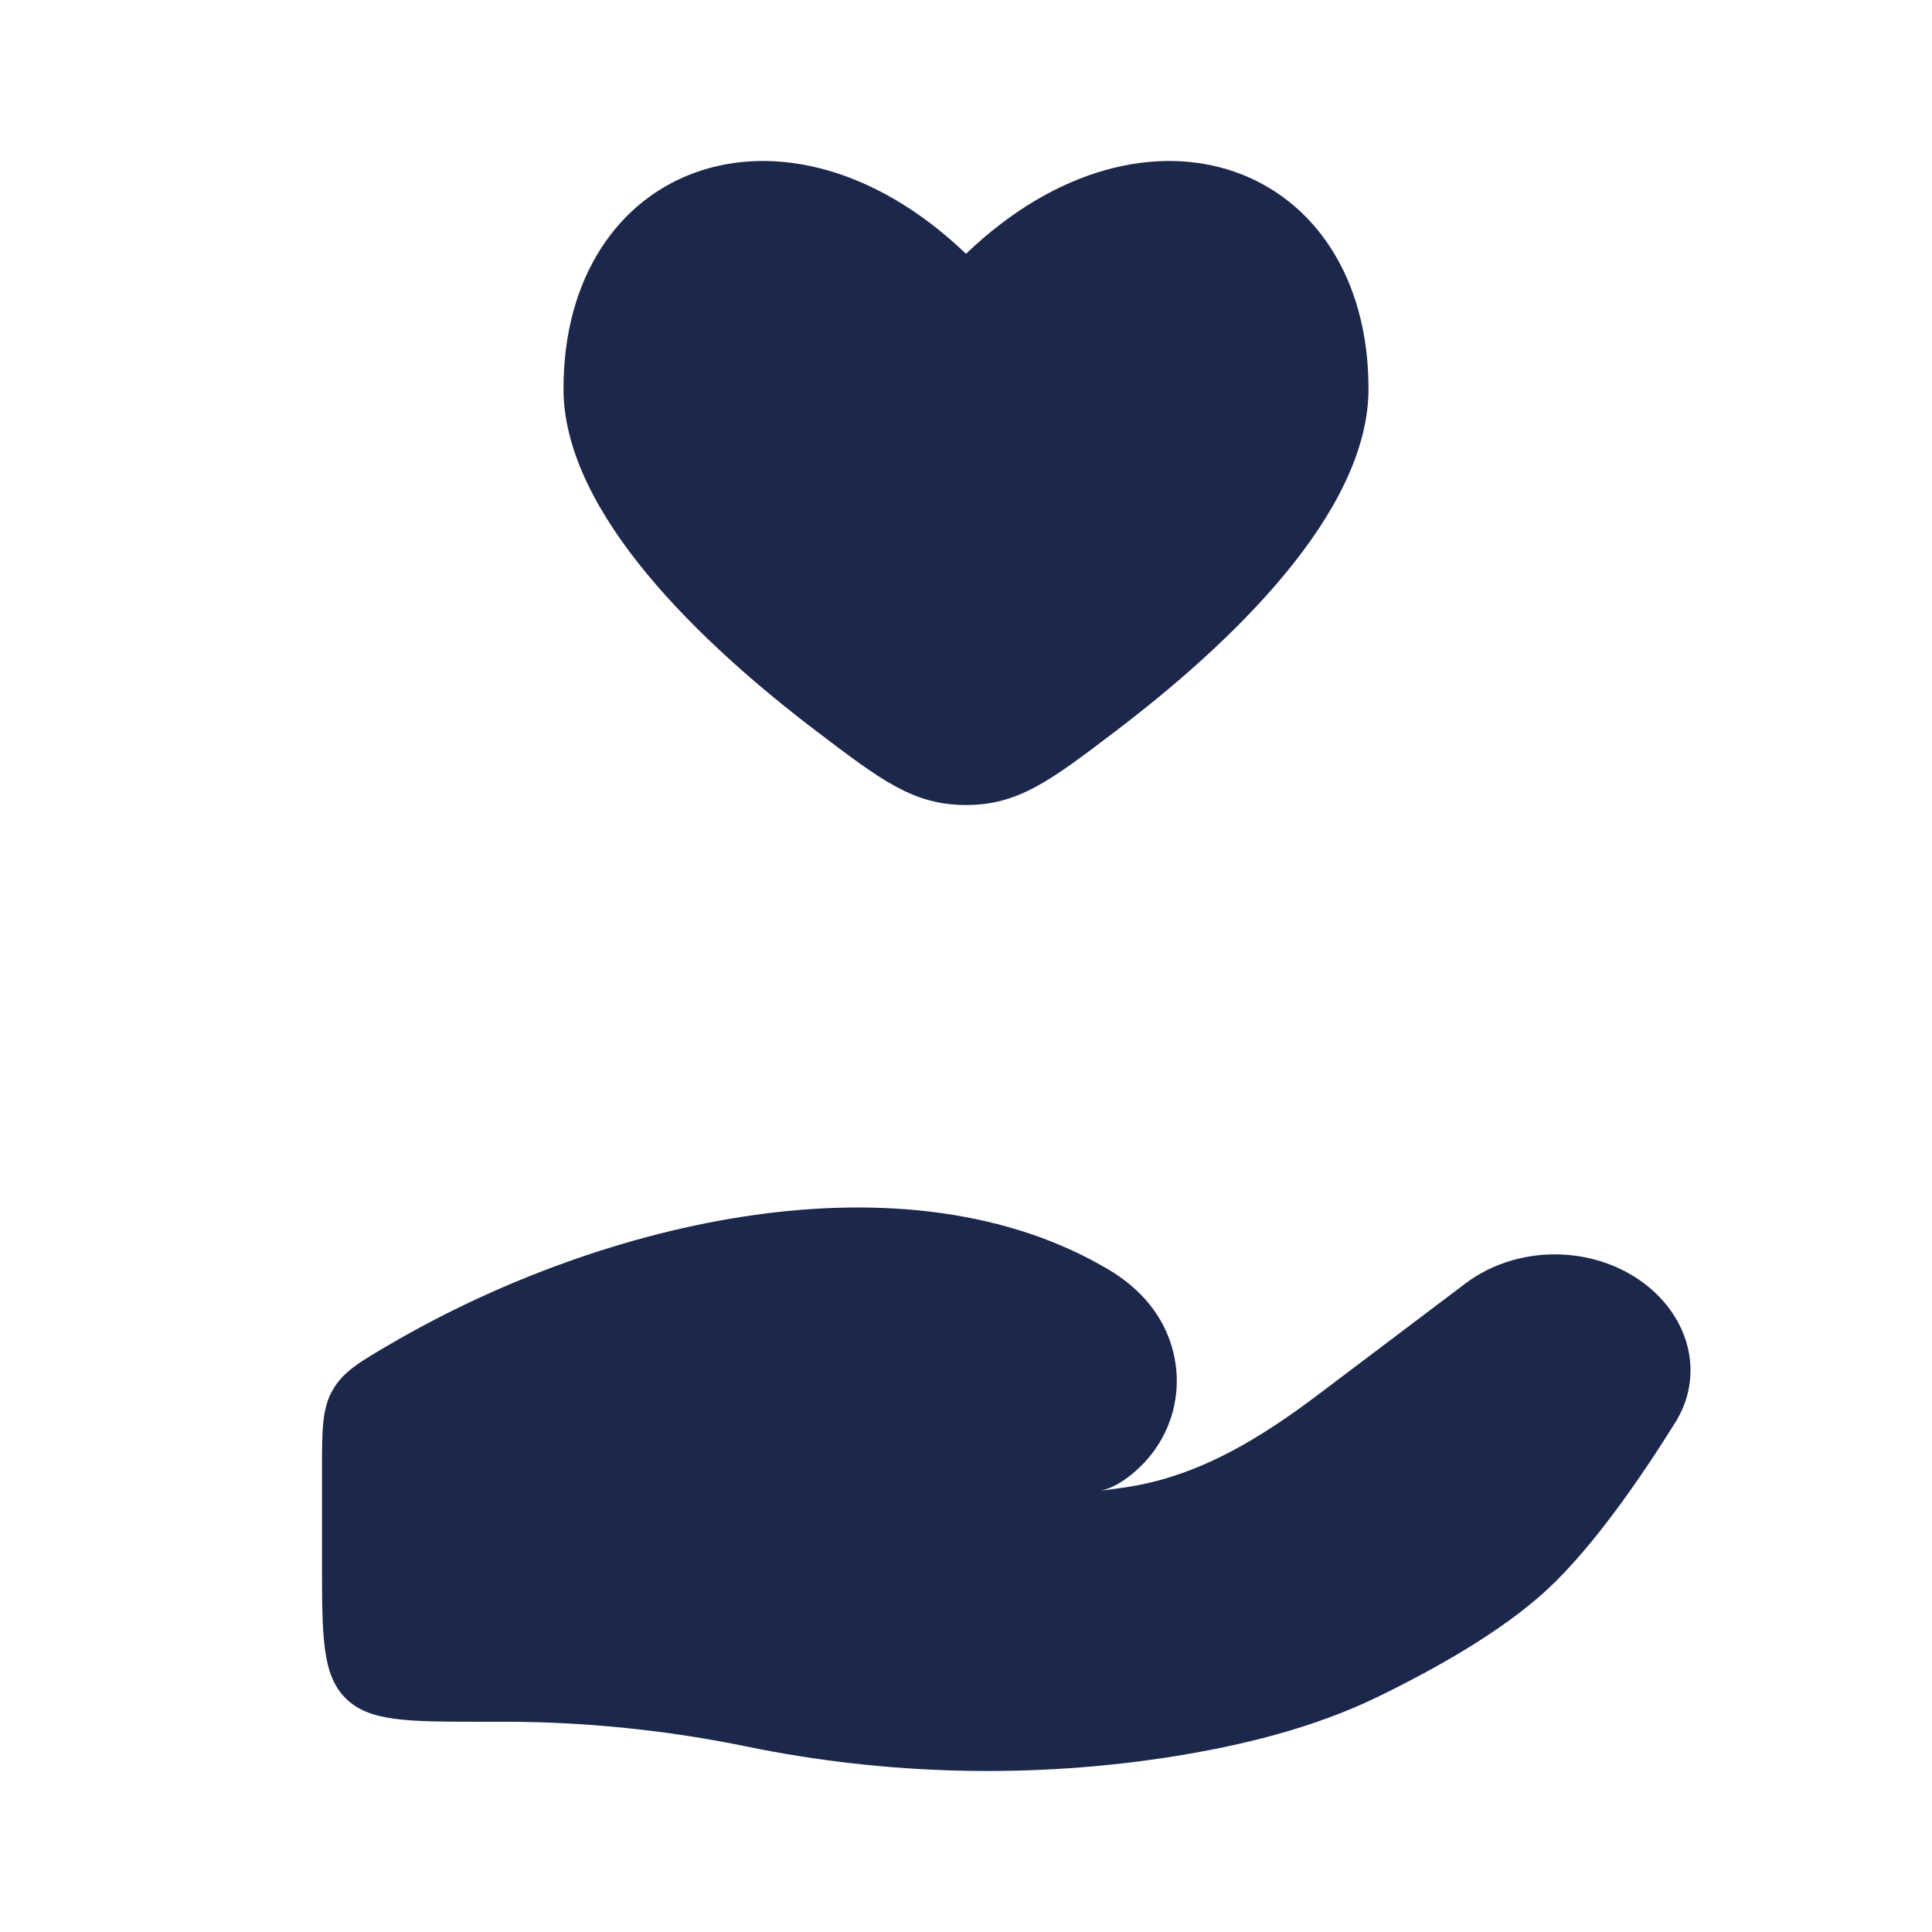
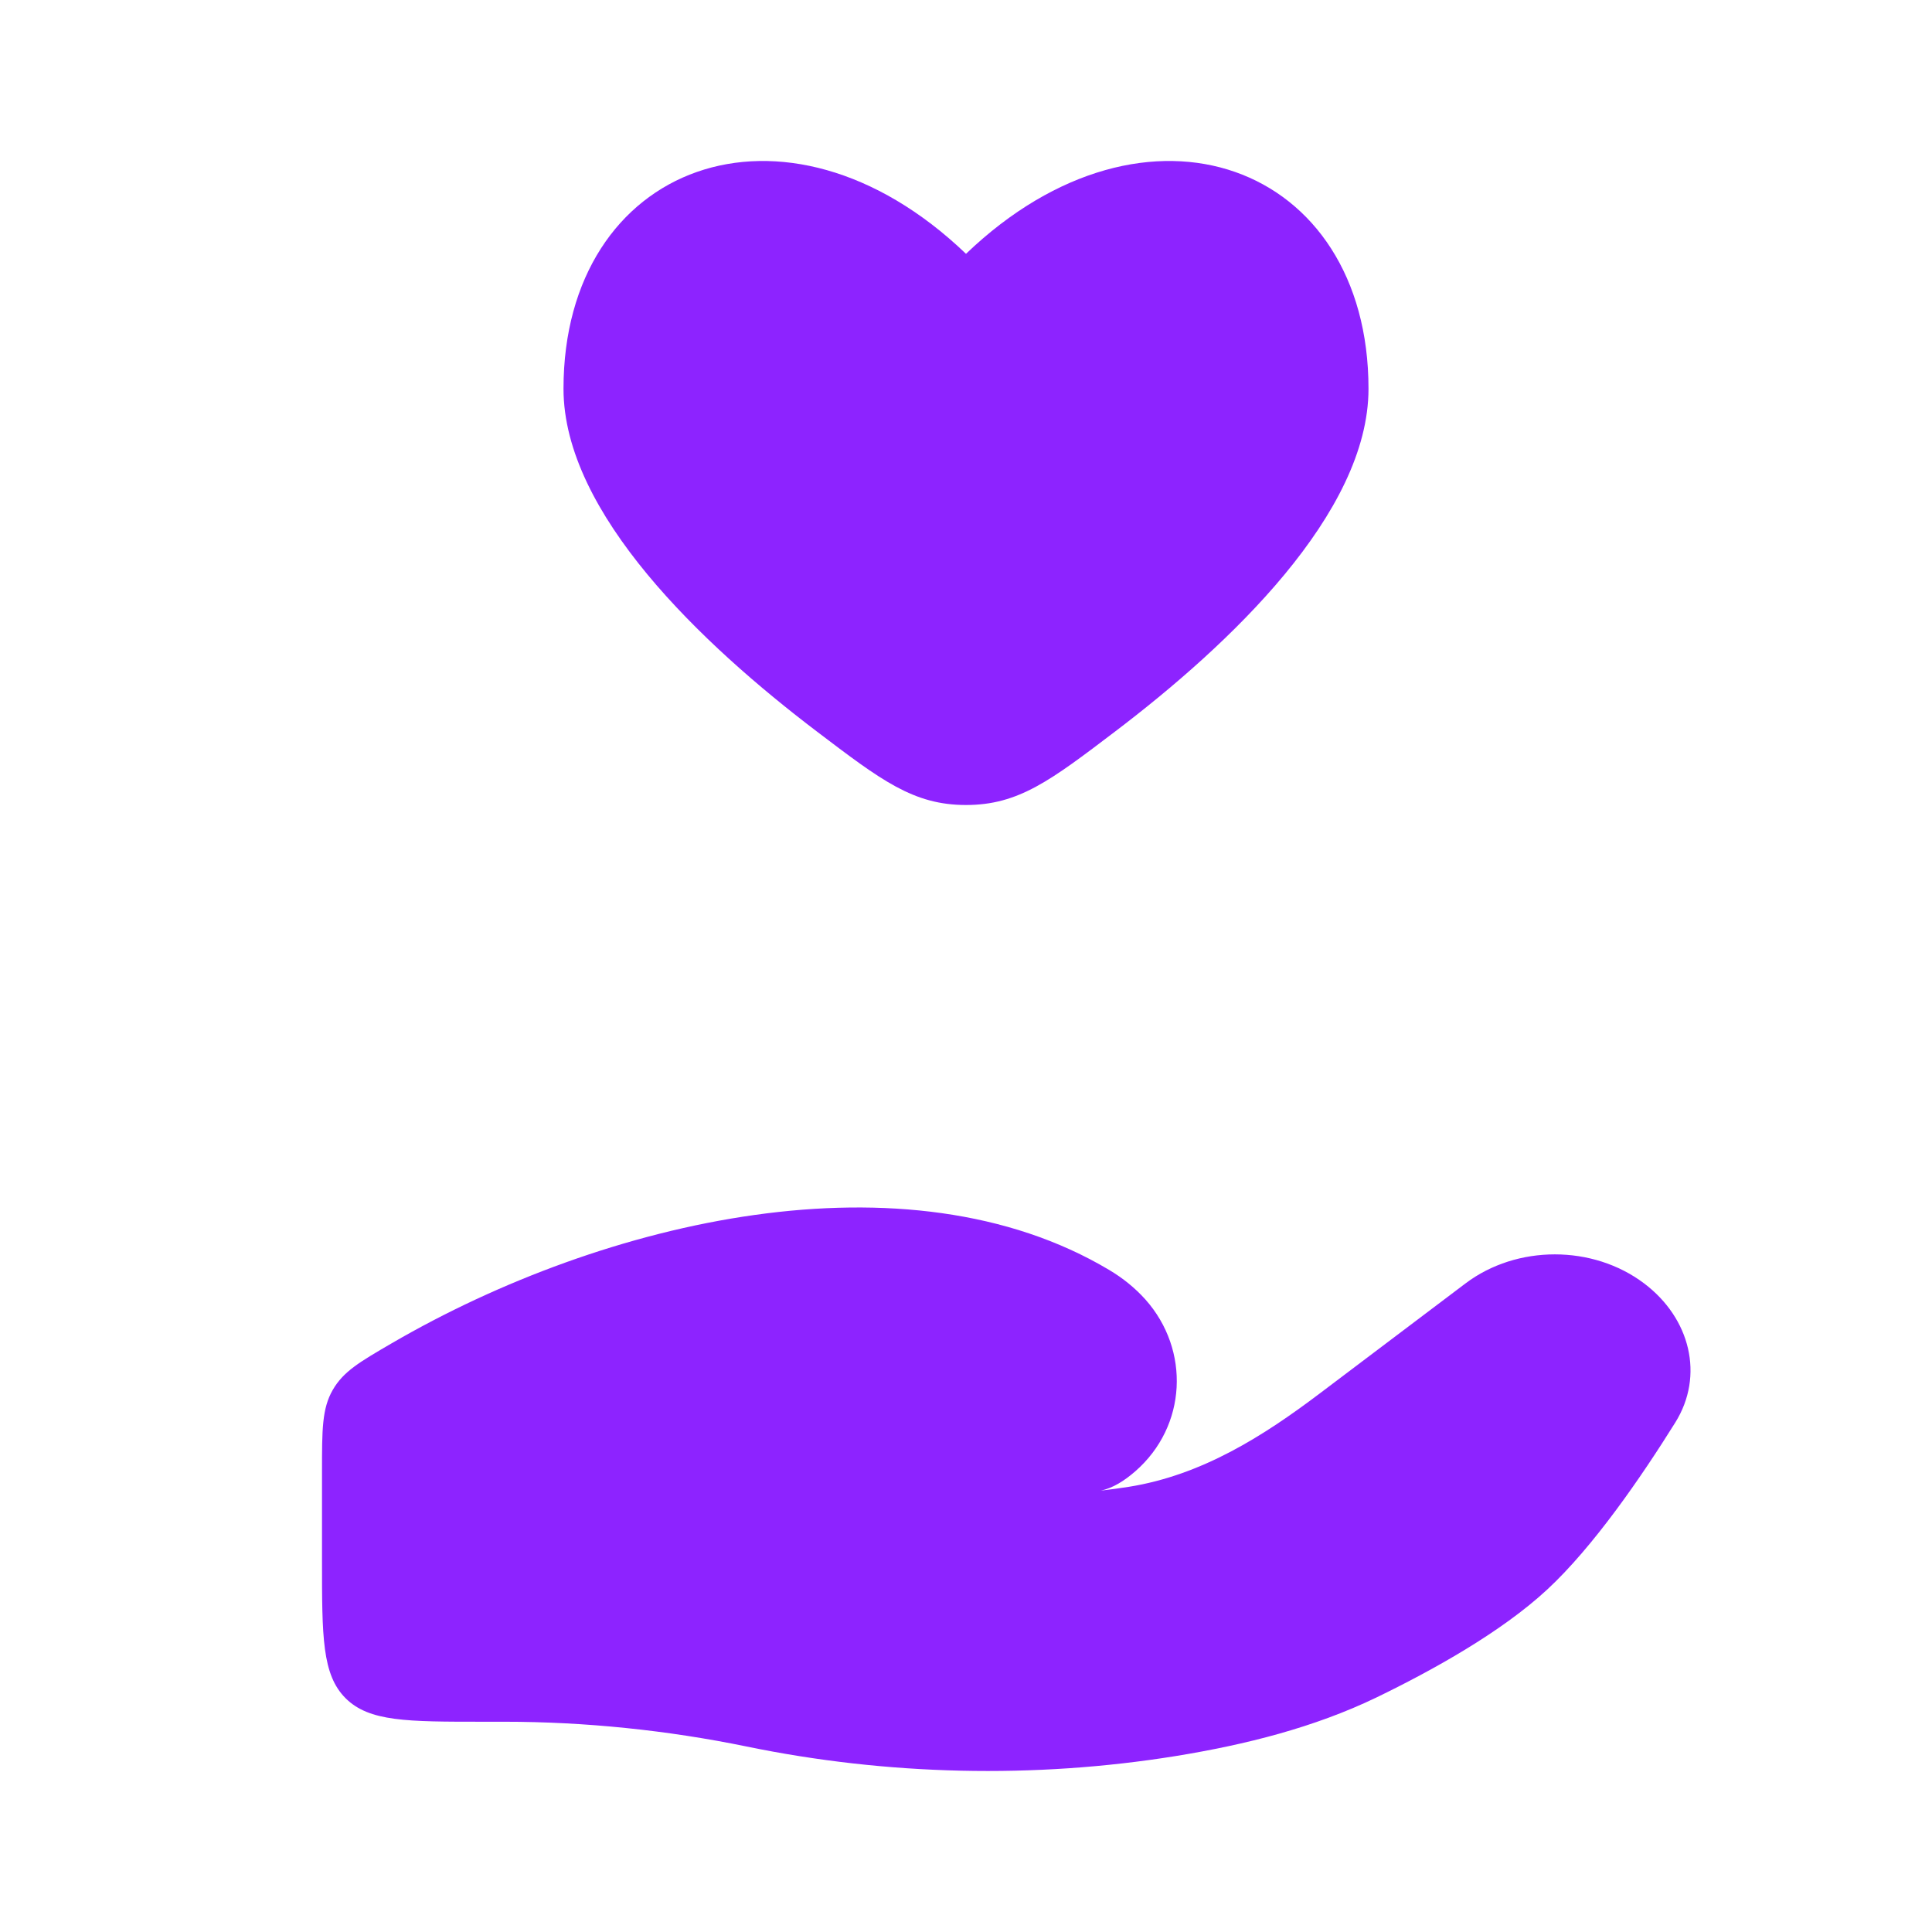
<svg xmlns="http://www.w3.org/2000/svg" width="800px" height="800px" viewBox="0 0 24 24" fill="none">
-   <path d="M7 4.829C7 6.377 8.726 8.008 10.15 9.089C10.949 9.696 11.348 10 12 10C12.652 10 13.051 9.696 13.85 9.089C15.274 8.008 17 6.377 17 4.829C17 2.039 14.25 0.997 12 3.153C9.75 0.997 7 2.039 7 4.829Z" fill="#1C274C" />
-   <path d="M6.26 21.388H6C5.057 21.388 4.586 21.388 4.293 21.096C4 20.803 4 20.331 4 19.388V18.276C4 17.758 4 17.499 4.133 17.267C4.266 17.036 4.467 16.919 4.869 16.685C7.515 15.146 11.271 14.28 13.779 15.776C13.947 15.876 14.099 15.998 14.229 16.143C14.787 16.77 14.746 17.716 14.103 18.277C13.967 18.396 13.822 18.486 13.676 18.517C13.796 18.503 13.911 18.487 14.021 18.47C14.932 18.325 15.697 17.837 16.397 17.308L18.205 15.943C18.842 15.462 19.787 15.462 20.424 15.943C20.998 16.376 21.174 17.089 20.811 17.671C20.388 18.349 19.792 19.216 19.22 19.746C18.647 20.277 17.794 20.75 17.098 21.087C16.326 21.459 15.474 21.673 14.607 21.814C12.849 22.098 11.017 22.055 9.276 21.696C8.293 21.494 7.271 21.388 6.26 21.388Z" fill="#1C274C" />
+   <path d="M7 4.829C7 6.377 8.726 8.008 10.15 9.089C10.949 9.696 11.348 10 12 10C12.652 10 13.051 9.696 13.85 9.089C15.274 8.008 17 6.377 17 4.829C17 2.039 14.25 0.997 12 3.153C9.75 0.997 7 2.039 7 4.829Z" fill="#8d23ff" />
+   <path d="M6.26 21.388H6C5.057 21.388 4.586 21.388 4.293 21.096C4 20.803 4 20.331 4 19.388V18.276C4 17.758 4 17.499 4.133 17.267C4.266 17.036 4.467 16.919 4.869 16.685C7.515 15.146 11.271 14.28 13.779 15.776C13.947 15.876 14.099 15.998 14.229 16.143C14.787 16.77 14.746 17.716 14.103 18.277C13.967 18.396 13.822 18.486 13.676 18.517C13.796 18.503 13.911 18.487 14.021 18.47C14.932 18.325 15.697 17.837 16.397 17.308L18.205 15.943C18.842 15.462 19.787 15.462 20.424 15.943C20.998 16.376 21.174 17.089 20.811 17.671C20.388 18.349 19.792 19.216 19.22 19.746C18.647 20.277 17.794 20.75 17.098 21.087C16.326 21.459 15.474 21.673 14.607 21.814C12.849 22.098 11.017 22.055 9.276 21.696C8.293 21.494 7.271 21.388 6.26 21.388Z" fill="#8d23ff" />
</svg>
